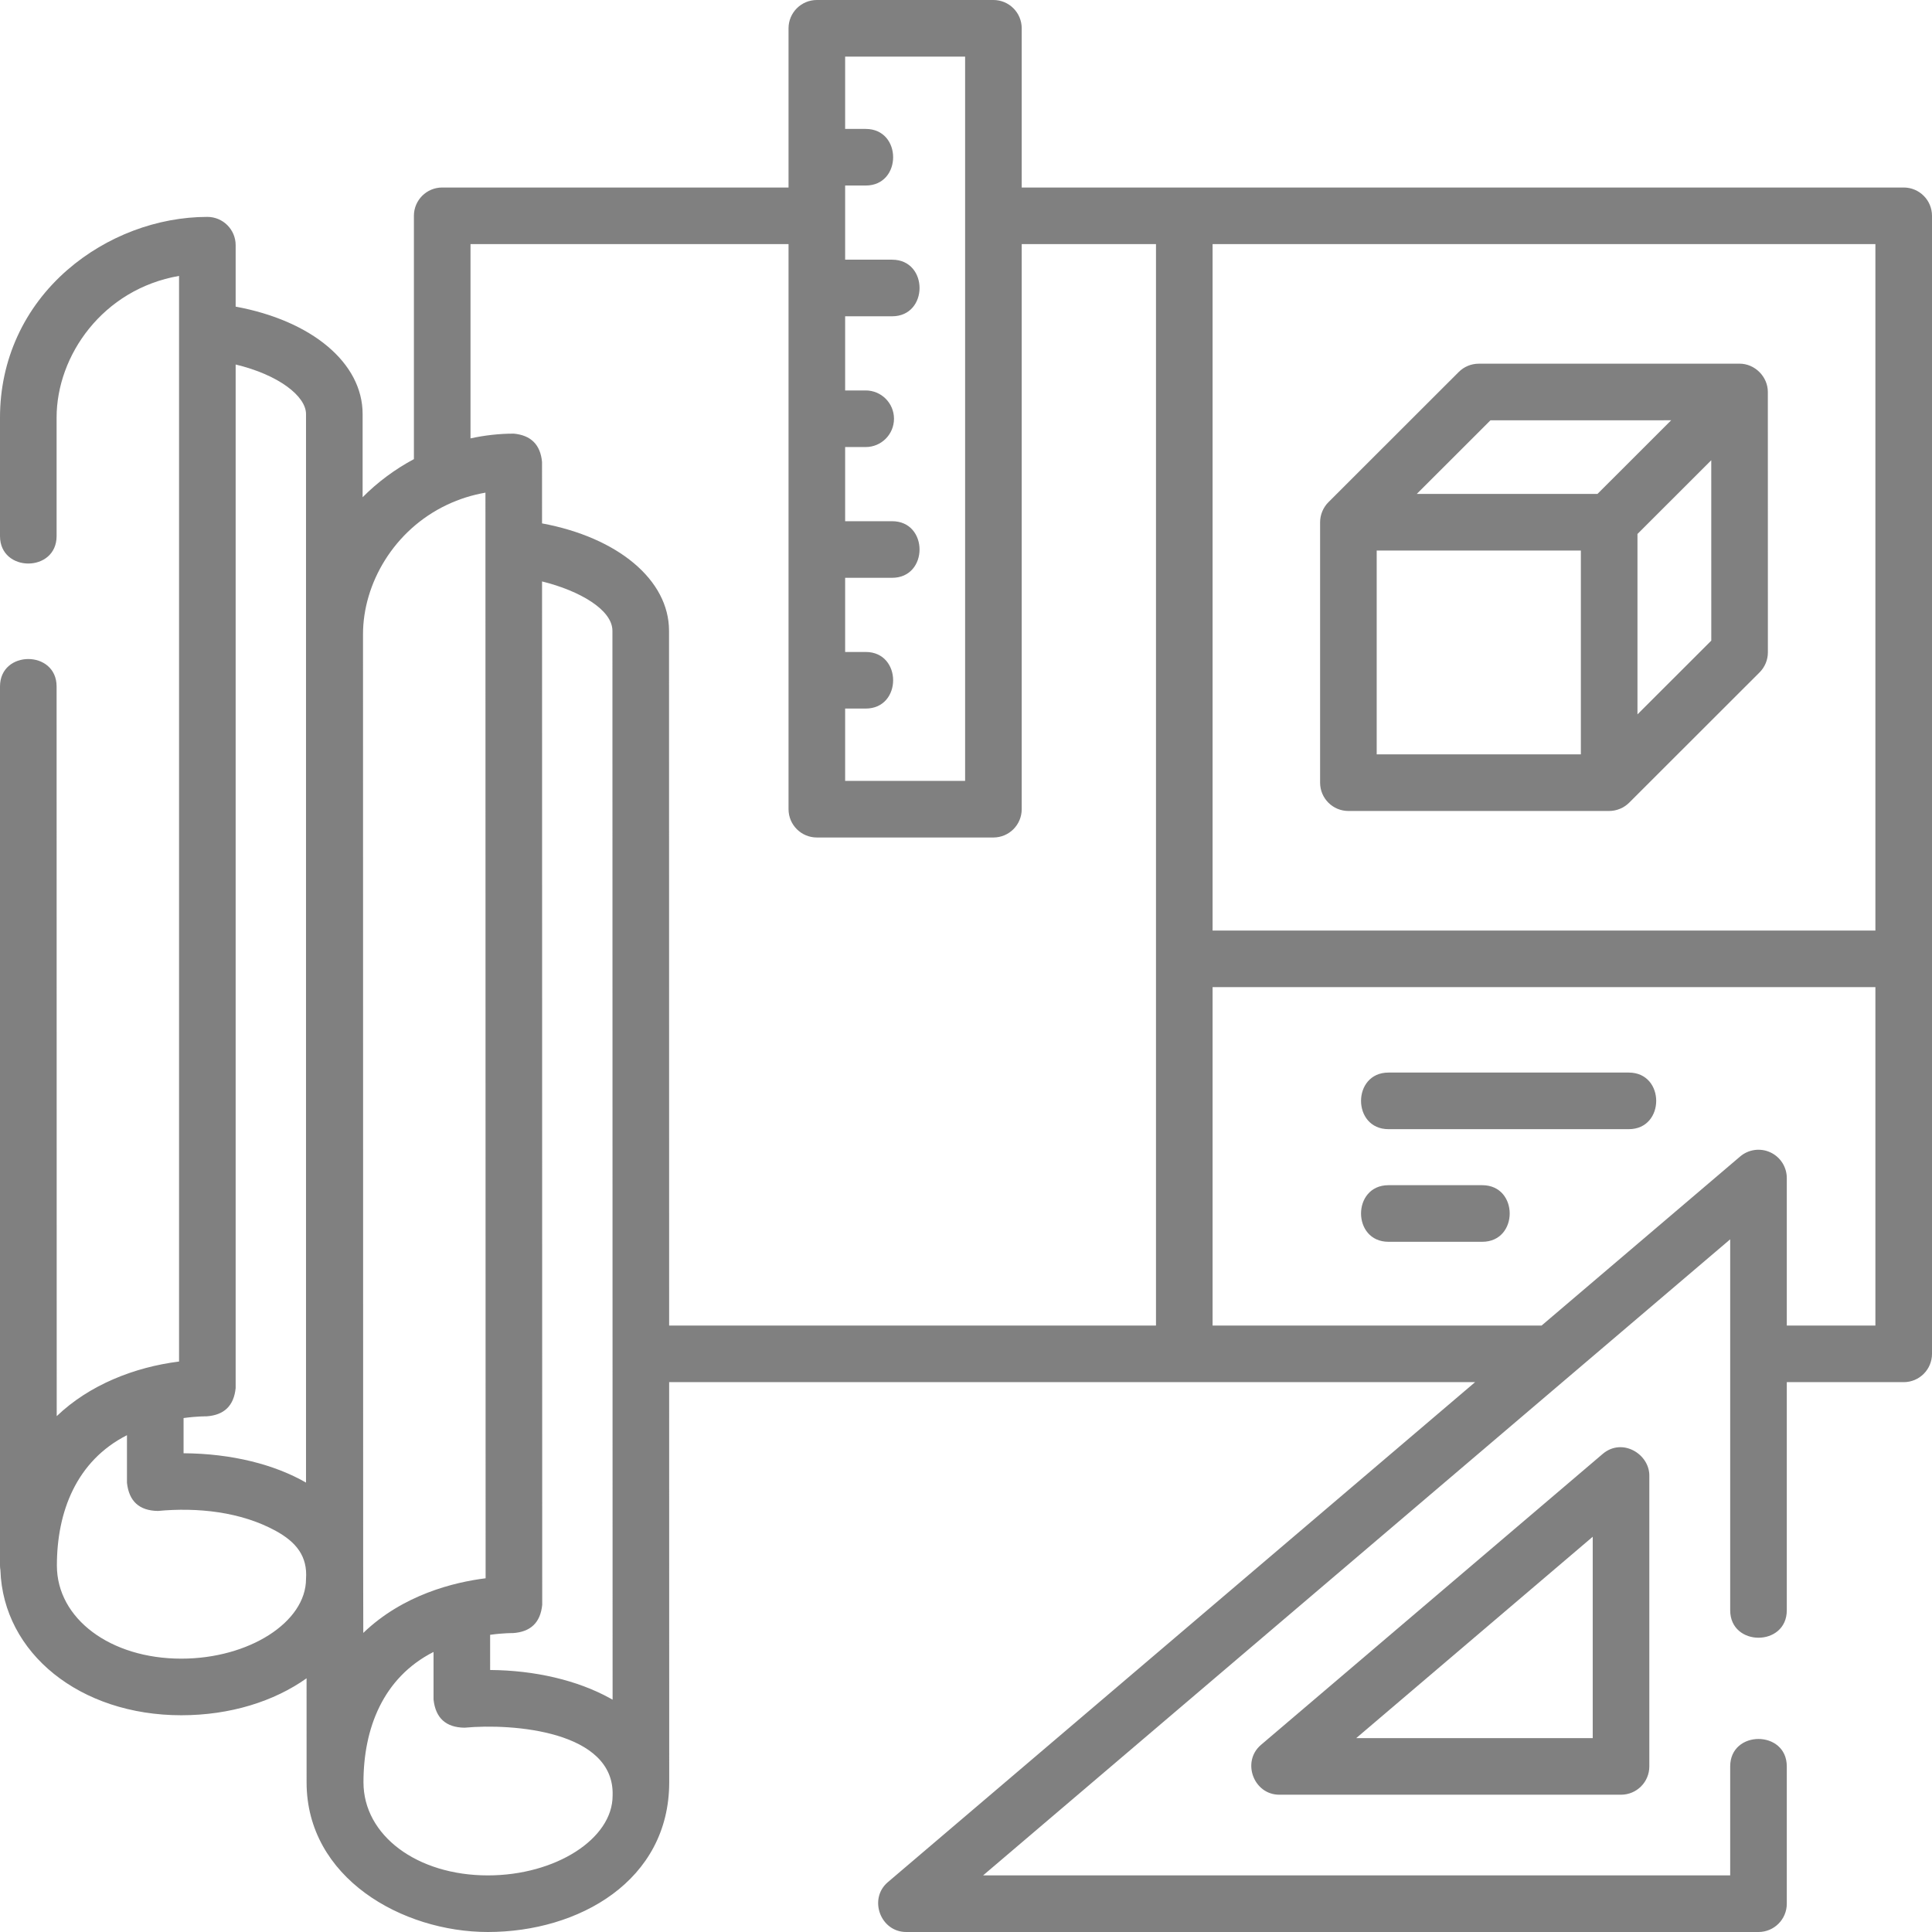
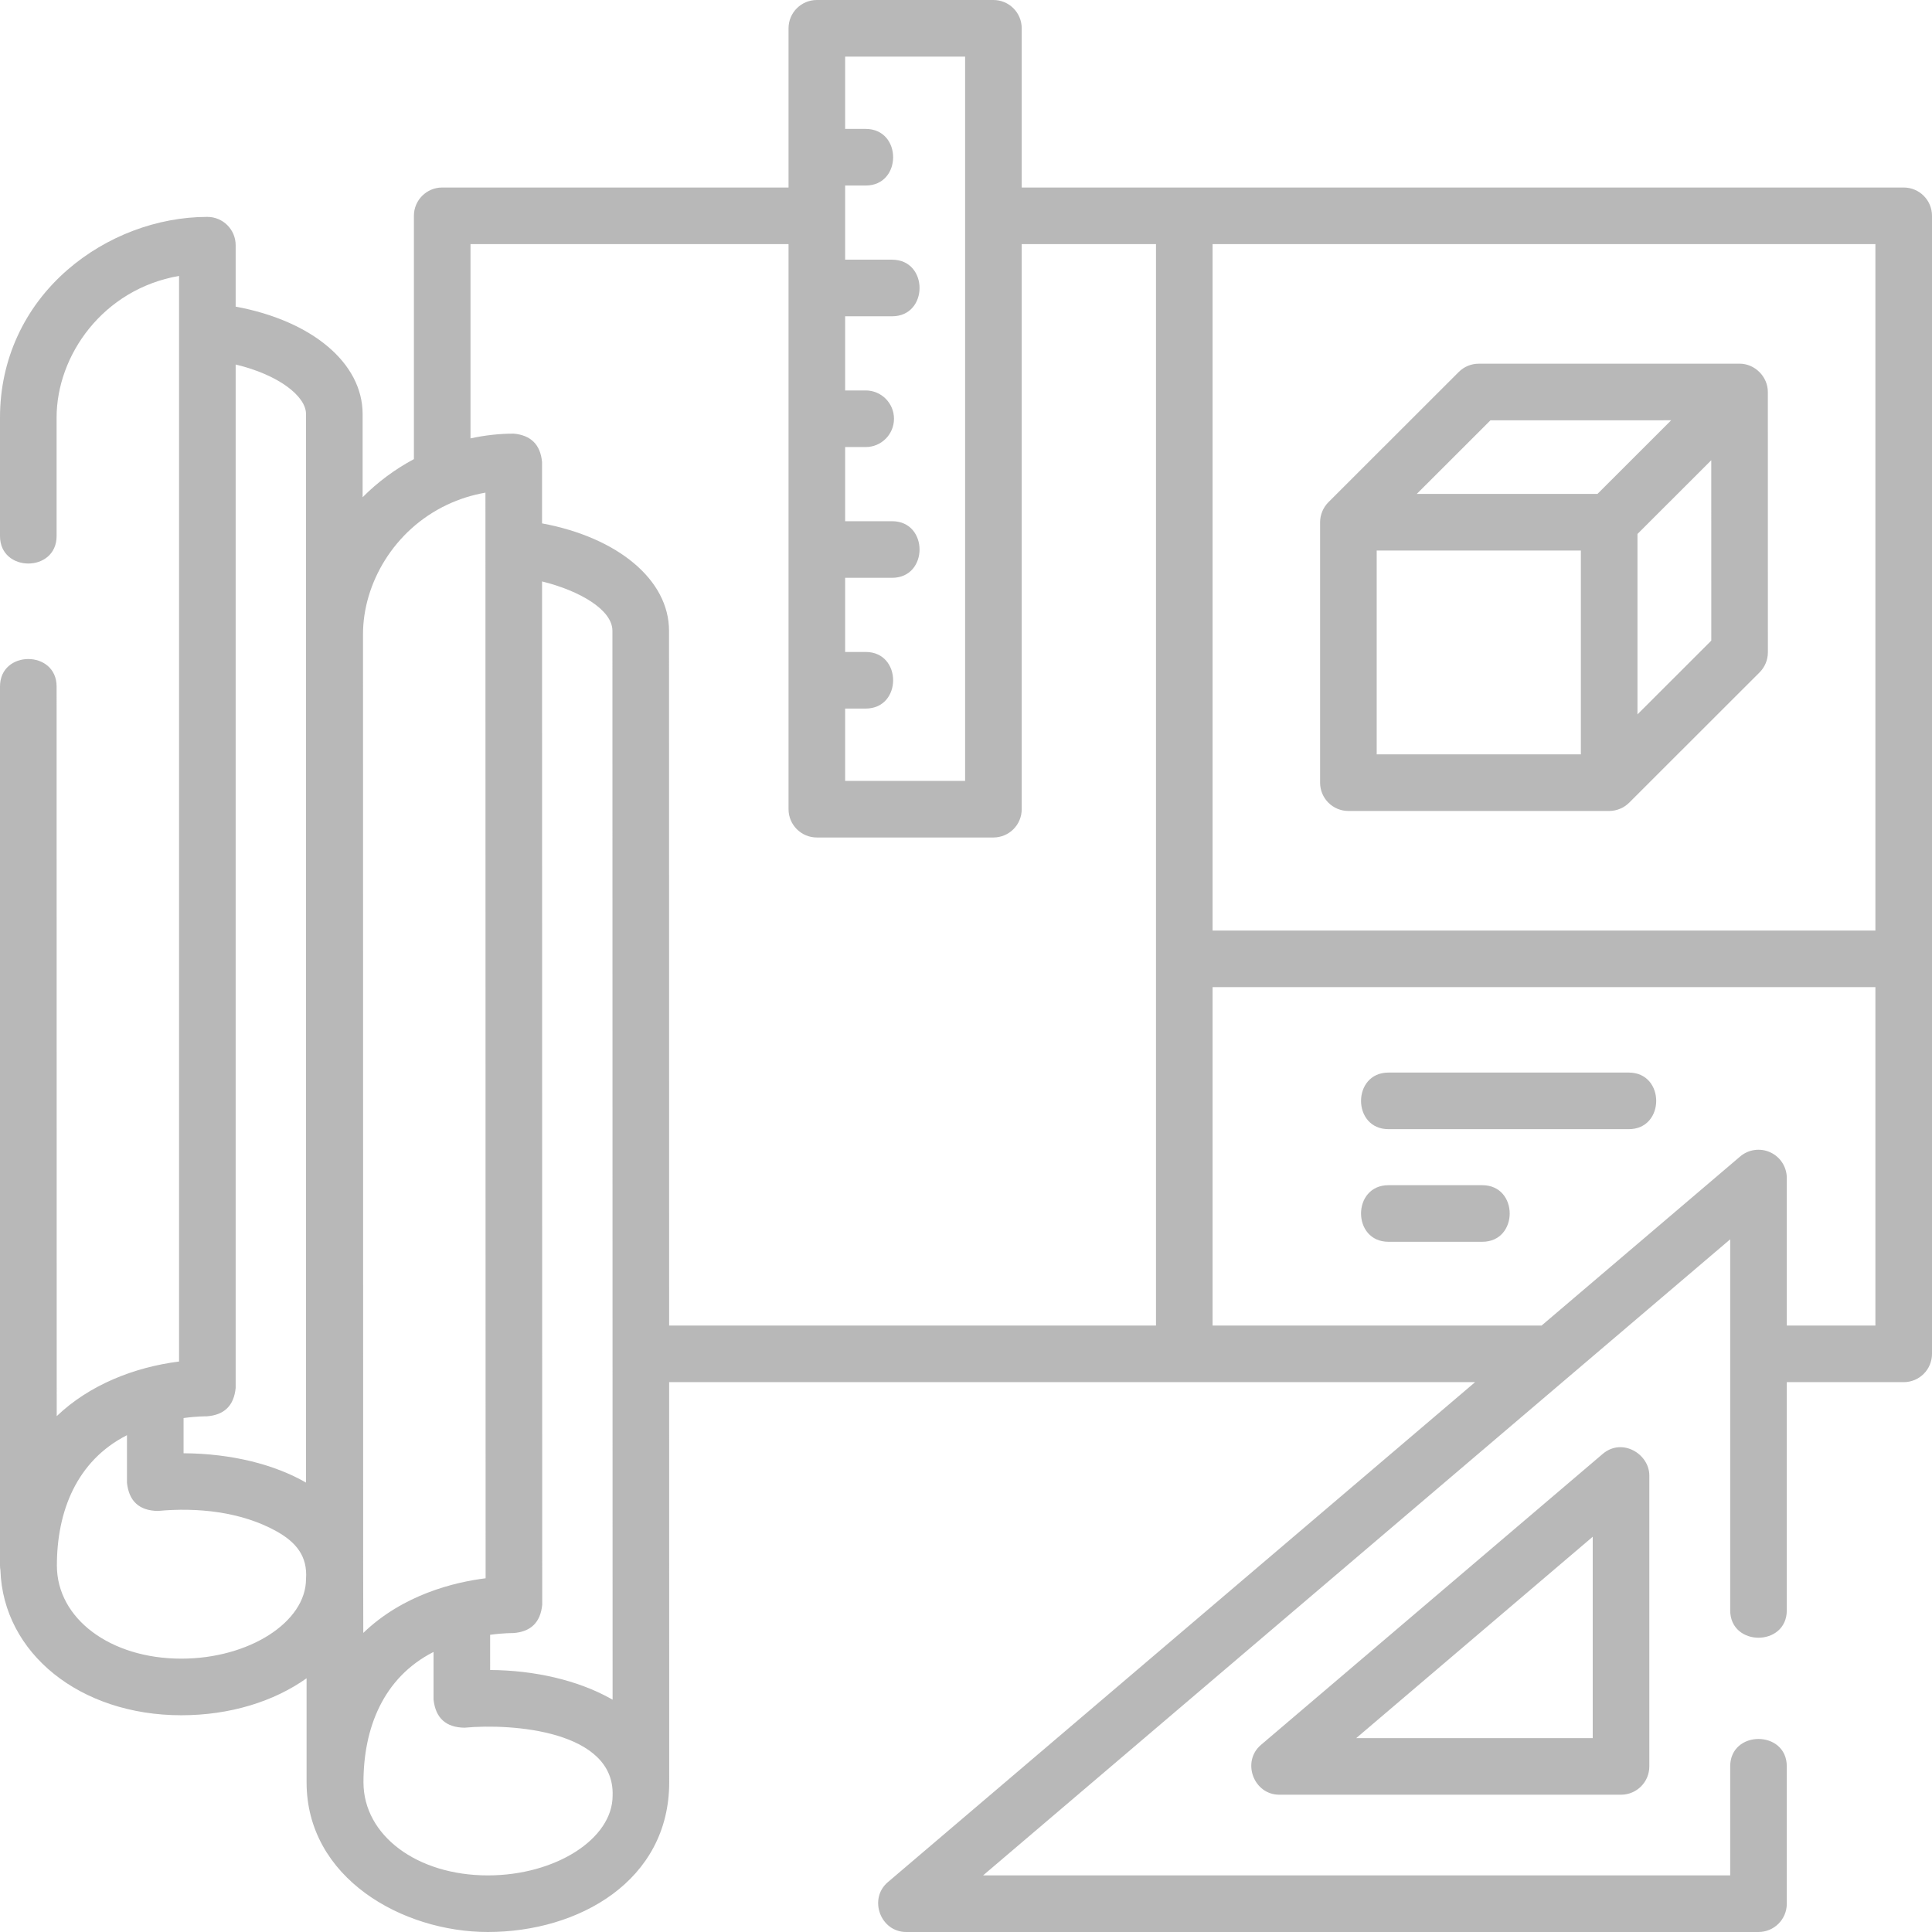
<svg xmlns="http://www.w3.org/2000/svg" id="Layer_1" enable-background="new 0 0 512 512" height="512" viewBox="0 0 512 512" width="512">
  <g>
-     <path style="fill: #808080" d="m504.5 49.692h-233.736v-42.192c0-4.142-3.357-7.5-7.5-7.5h-46.793c-4.142 0-7.5 3.358-7.5 7.5v42.192h-91.782c-4.142 0-7.5 3.358-7.5 7.5v64.482c-4.95 2.638-9.641 6.106-13.591 10.098v-22.043c0-13.597-13.527-24.762-33.647-28.469v-16.281c0-4.142-3.358-7.5-7.5-7.5-13.278 0-26.778 5.105-37.039 14.006-11.55 10.02-17.912 23.928-17.912 39.161v31.423c0 9.697 15 9.697 15 0v-31.423c0-16.417 12.217-33.998 32.451-37.529v287.704c-11.77 1.471-23.79 6.179-32.421 14.474-.016-10.213-.03-193.372-.03-193.372 0-9.697-15-9.697-15 0v232.965c0 .421.043.831.11 1.233.737 21.999 21.09 38.439 47.939 38.439 12.999 0 24.629-3.7 33.196-9.797l.004 27.573c.004 25.344 25.351 39.664 48.056 39.664 24.1-.004 48.042-13.577 48.042-39.68l-.017-106.038h213.59l-155.632 132.508c-5.203 4.429-1.971 13.21 4.862 13.21h225.868c4.143 0 7.5-3.358 7.5-7.5v-36.382c0-9.697-15-9.697-15 0v28.882h-197.989l197.989-168.569v98.311c0 9.697 15 9.697 15 0v-60.458h30.982c4.143 0 7.5-3.358 7.5-7.5v-104.684-196.908c0-4.142-3.357-7.5-7.5-7.5zm-7.5 15v181.908h-175.652v-181.908zm-241.236-49.692v191.945h-31.793v-19.167h5.446c9.697 0 9.697-15 0-15h-5.446v-19.653h12.446c9.697 0 9.697-15 0-15h-12.446v-19.653h5.446c4.142 0 7.5-3.358 7.5-7.5s-3.358-7.5-7.5-7.5h-5.446v-19.653h12.446c9.697 0 9.697-15 0-15h-12.446v-19.652h5.446c9.697 0 9.697-15 0-15h-5.446v-19.167zm-137.304 118.78c3.238-1.532 6.634-2.606 10.187-3.223l.046 287.704c-8.355 1.046-21.861 4.328-32.419 14.479-.017-10.073-.033-17.87-.033-18.082l-.04-246.567c-.002-13.439 8.188-27.655 22.259-34.311zm43.884 316.655c-.253-.145-.508-.288-.767-.43-8.602-4.722-19.833-7.356-31.686-7.44l-.001-9.324c3.594-.495 6.008-.458 6.066-.458 4.696-.314 7.275-2.813 7.737-7.497l-.043-271.201c9.942 2.46 18.648 7.5 18.649 13.079zm-81.246-340.706v247.486 35.684c-8.357-4.799-19.65-7.687-32.451-7.773v-9.326c3.596-.495 6.01-.457 6.066-.456 4.696-.314 7.275-2.813 7.738-7.496v-271.249c11.424 2.735 18.647 8.407 18.647 13.13zm0 308.711c0 11.448-15.135 21.12-33.049 21.12-18.798 0-32.974-10.606-32.974-24.672 0-14.244 5.163-27.735 18.572-34.548v12.61c.534 4.906 3.269 7.395 8.204 7.467 10.422-.981 21.943.185 31.261 5.301 5.377 2.953 8.424 6.703 7.986 12.722zm48.205 78.56c-.003 0-.004 0-.008 0-18.793 0-32.969-10.604-32.971-24.666-.002-14.243 5.158-27.737 18.567-34.552l.002 12.611c.535 4.905 3.27 7.394 8.204 7.465 12.723-1.196 39.861.846 39.251 18.016.002 11.449-15.131 21.124-33.045 21.126zm47.996-329.84c-.002-13.502-13.574-24.733-33.652-28.456l-.003-16.288c-.43-4.571-2.93-7.071-7.501-7.499-3.828.001-7.672.439-11.454 1.257v-51.482h84.282v149.752c0 4.142 3.358 7.5 7.5 7.5h46.793c4.143 0 7.5-3.358 7.5-7.5v-149.752h35.584v189.408 97.183h-129.019zm291.864 138.226c-2.656-1.227-5.781-.799-8.008 1.098l-52.617 44.799h-87.19v-89.683h175.652v89.683h-23.482v-39.088c0-2.924-1.7-5.582-4.355-6.809z" />
-     <path style="fill: #808080" d="m357.34 214.917h69.105c1.974 0 3.918-.808 5.311-2.205l34.552-34.525c1.408-1.407 2.199-3.316 2.199-5.306l-.01-69.007c0-4.058-3.443-7.499-7.501-7.499l-69.114.008c-1.987 0-3.895.79-5.3 2.195l-34.538 34.511c-1.394 1.39-2.205 3.344-2.205 5.311v69.017c.001 4.143 3.359 7.5 7.501 7.5zm7.5-69.017h54.105v54.017h-54.105zm69.106 43.421v-47.812l19.556-19.54.007 47.806zm-38.956-77.938 47.89-.006-19.539 19.523h-47.885z" />
-     <path style="fill: #808080" d="m392.813 314.087h-24.851c-9.697 0-9.697 15 0 15h24.851c9.697 0 9.697-15 0-15z" />
-     <path style="fill: #808080" d="m431.639 284.242h-63.677c-9.697 0-9.697 15 0 15h63.677c9.697 0 9.697-15 0-15z" />
-     <path style="fill: #808080" d="m424.727 385.308-90.555 77.1c-5.201 4.429-1.97 13.21 4.862 13.21h90.555c4.143 0 7.5-3.358 7.5-7.5v-77.1c0-5.702-7.202-10.105-12.362-5.71zm-2.638 75.31h-62.677l62.677-53.364z" />
+     <path style="fill: rgb(184, 184, 184)" d="m504.5 49.692h-233.736v-42.192c0-4.142-3.357-7.5-7.5-7.5h-46.793c-4.142 0-7.5 3.358-7.5 7.5v42.192h-91.782c-4.142 0-7.5 3.358-7.5 7.5v64.482c-4.95 2.638-9.641 6.106-13.591 10.098v-22.043c0-13.597-13.527-24.762-33.647-28.469v-16.281c0-4.142-3.358-7.5-7.5-7.5-13.278 0-26.778 5.105-37.039 14.006-11.55 10.02-17.912 23.928-17.912 39.161v31.423c0 9.697 15 9.697 15 0v-31.423c0-16.417 12.217-33.998 32.451-37.529v287.704c-11.77 1.471-23.79 6.179-32.421 14.474-.016-10.213-.03-193.372-.03-193.372 0-9.697-15-9.697-15 0v232.965c0 .421.043.831.11 1.233.737 21.999 21.09 38.439 47.939 38.439 12.999 0 24.629-3.7 33.196-9.797l.004 27.573c.004 25.344 25.351 39.664 48.056 39.664 24.1-.004 48.042-13.577 48.042-39.68l-.017-106.038h213.59l-155.632 132.508c-5.203 4.429-1.971 13.21 4.862 13.21h225.868c4.143 0 7.5-3.358 7.5-7.5v-36.382c0-9.697-15-9.697-15 0v28.882h-197.989l197.989-168.569v98.311c0 9.697 15 9.697 15 0v-60.458h30.982c4.143 0 7.5-3.358 7.5-7.5v-104.684-196.908c0-4.142-3.357-7.5-7.5-7.5zm-7.5 15v181.908h-175.652v-181.908zm-241.236-49.692v191.945h-31.793v-19.167h5.446c9.697 0 9.697-15 0-15h-5.446v-19.653h12.446c9.697 0 9.697-15 0-15h-12.446v-19.653h5.446c4.142 0 7.5-3.358 7.5-7.5s-3.358-7.5-7.5-7.5h-5.446v-19.653h12.446c9.697 0 9.697-15 0-15h-12.446v-19.652h5.446c9.697 0 9.697-15 0-15h-5.446v-19.167zm-137.304 118.78c3.238-1.532 6.634-2.606 10.187-3.223l.046 287.704c-8.355 1.046-21.861 4.328-32.419 14.479-.017-10.073-.033-17.87-.033-18.082l-.04-246.567c-.002-13.439 8.188-27.655 22.259-34.311zm43.884 316.655c-.253-.145-.508-.288-.767-.43-8.602-4.722-19.833-7.356-31.686-7.44l-.001-9.324c3.594-.495 6.008-.458 6.066-.458 4.696-.314 7.275-2.813 7.737-7.497l-.043-271.201c9.942 2.46 18.648 7.5 18.649 13.079zm-81.246-340.706v247.486 35.684c-8.357-4.799-19.65-7.687-32.451-7.773v-9.326c3.596-.495 6.01-.457 6.066-.456 4.696-.314 7.275-2.813 7.738-7.496v-271.249c11.424 2.735 18.647 8.407 18.647 13.13zm0 308.711c0 11.448-15.135 21.12-33.049 21.12-18.798 0-32.974-10.606-32.974-24.672 0-14.244 5.163-27.735 18.572-34.548v12.61c.534 4.906 3.269 7.395 8.204 7.467 10.422-.981 21.943.185 31.261 5.301 5.377 2.953 8.424 6.703 7.986 12.722zm48.205 78.56c-.003 0-.004 0-.008 0-18.793 0-32.969-10.604-32.971-24.666-.002-14.243 5.158-27.737 18.567-34.552l.002 12.611c.535 4.905 3.27 7.394 8.204 7.465 12.723-1.196 39.861.846 39.251 18.016.002 11.449-15.131 21.124-33.045 21.126zm47.996-329.84c-.002-13.502-13.574-24.733-33.652-28.456l-.003-16.288c-.43-4.571-2.93-7.071-7.501-7.499-3.828.001-7.672.439-11.454 1.257v-51.482h84.282v149.752c0 4.142 3.358 7.5 7.5 7.5h46.793c4.143 0 7.5-3.358 7.5-7.5v-149.752h35.584v189.408 97.183h-129.019zm291.864 138.226c-2.656-1.227-5.781-.799-8.008 1.098l-52.617 44.799h-87.19v-89.683h175.652v89.683h-23.482v-39.088c0-2.924-1.7-5.582-4.355-6.809z" />
+     <path style="fill: rgb(184, 184, 184)" d="m357.34 214.917h69.105c1.974 0 3.918-.808 5.311-2.205l34.552-34.525c1.408-1.407 2.199-3.316 2.199-5.306l-.01-69.007c0-4.058-3.443-7.499-7.501-7.499l-69.114.008c-1.987 0-3.895.79-5.3 2.195l-34.538 34.511c-1.394 1.39-2.205 3.344-2.205 5.311v69.017c.001 4.143 3.359 7.5 7.501 7.5zm7.5-69.017h54.105v54.017h-54.105zm69.106 43.421v-47.812l19.556-19.54.007 47.806zm-38.956-77.938 47.89-.006-19.539 19.523h-47.885z" />
+     <path style="fill: rgb(184, 184, 184)" d="m392.813 314.087h-24.851c-9.697 0-9.697 15 0 15h24.851c9.697 0 9.697-15 0-15z" />
+     <path style="fill: rgb(184, 184, 184)" d="m431.639 284.242h-63.677c-9.697 0-9.697 15 0 15h63.677c9.697 0 9.697-15 0-15z" />
+     <path style="fill: rgb(184, 184, 184)" d="m424.727 385.308-90.555 77.1c-5.201 4.429-1.97 13.21 4.862 13.21h90.555c4.143 0 7.5-3.358 7.5-7.5v-77.1c0-5.702-7.202-10.105-12.362-5.71zm-2.638 75.31h-62.677l62.677-53.364z" />
  </g>
</svg>
